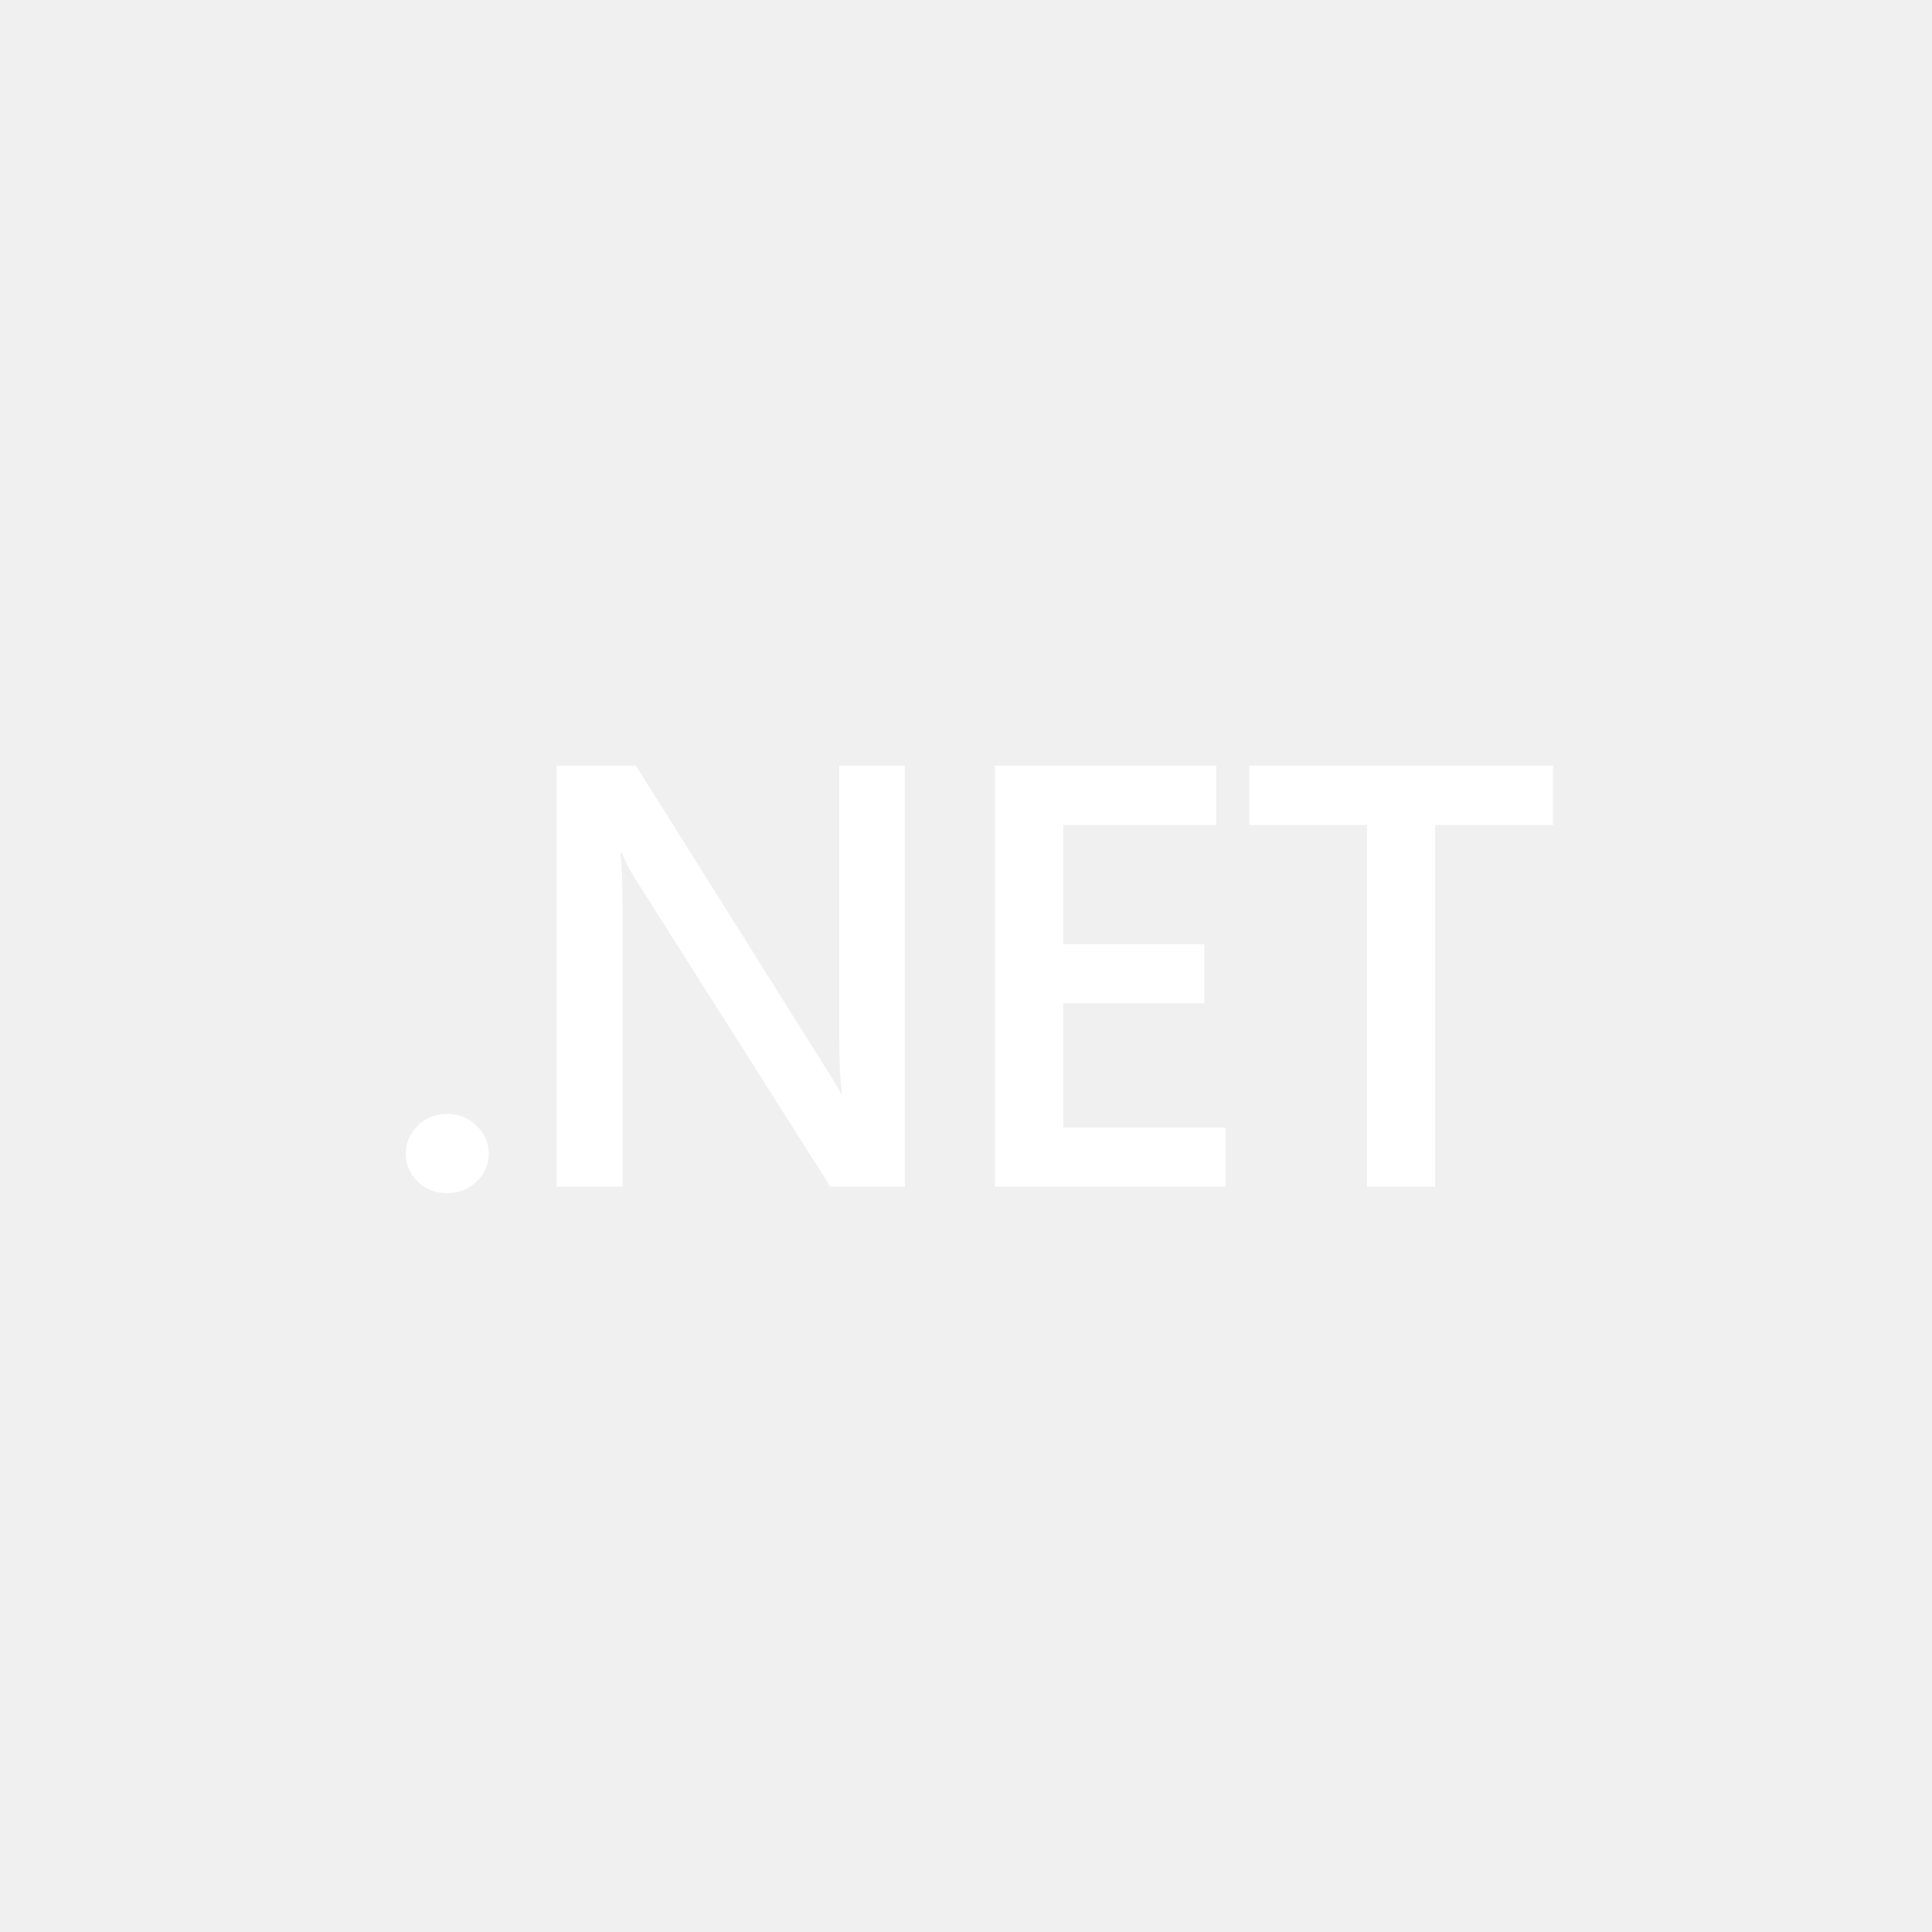
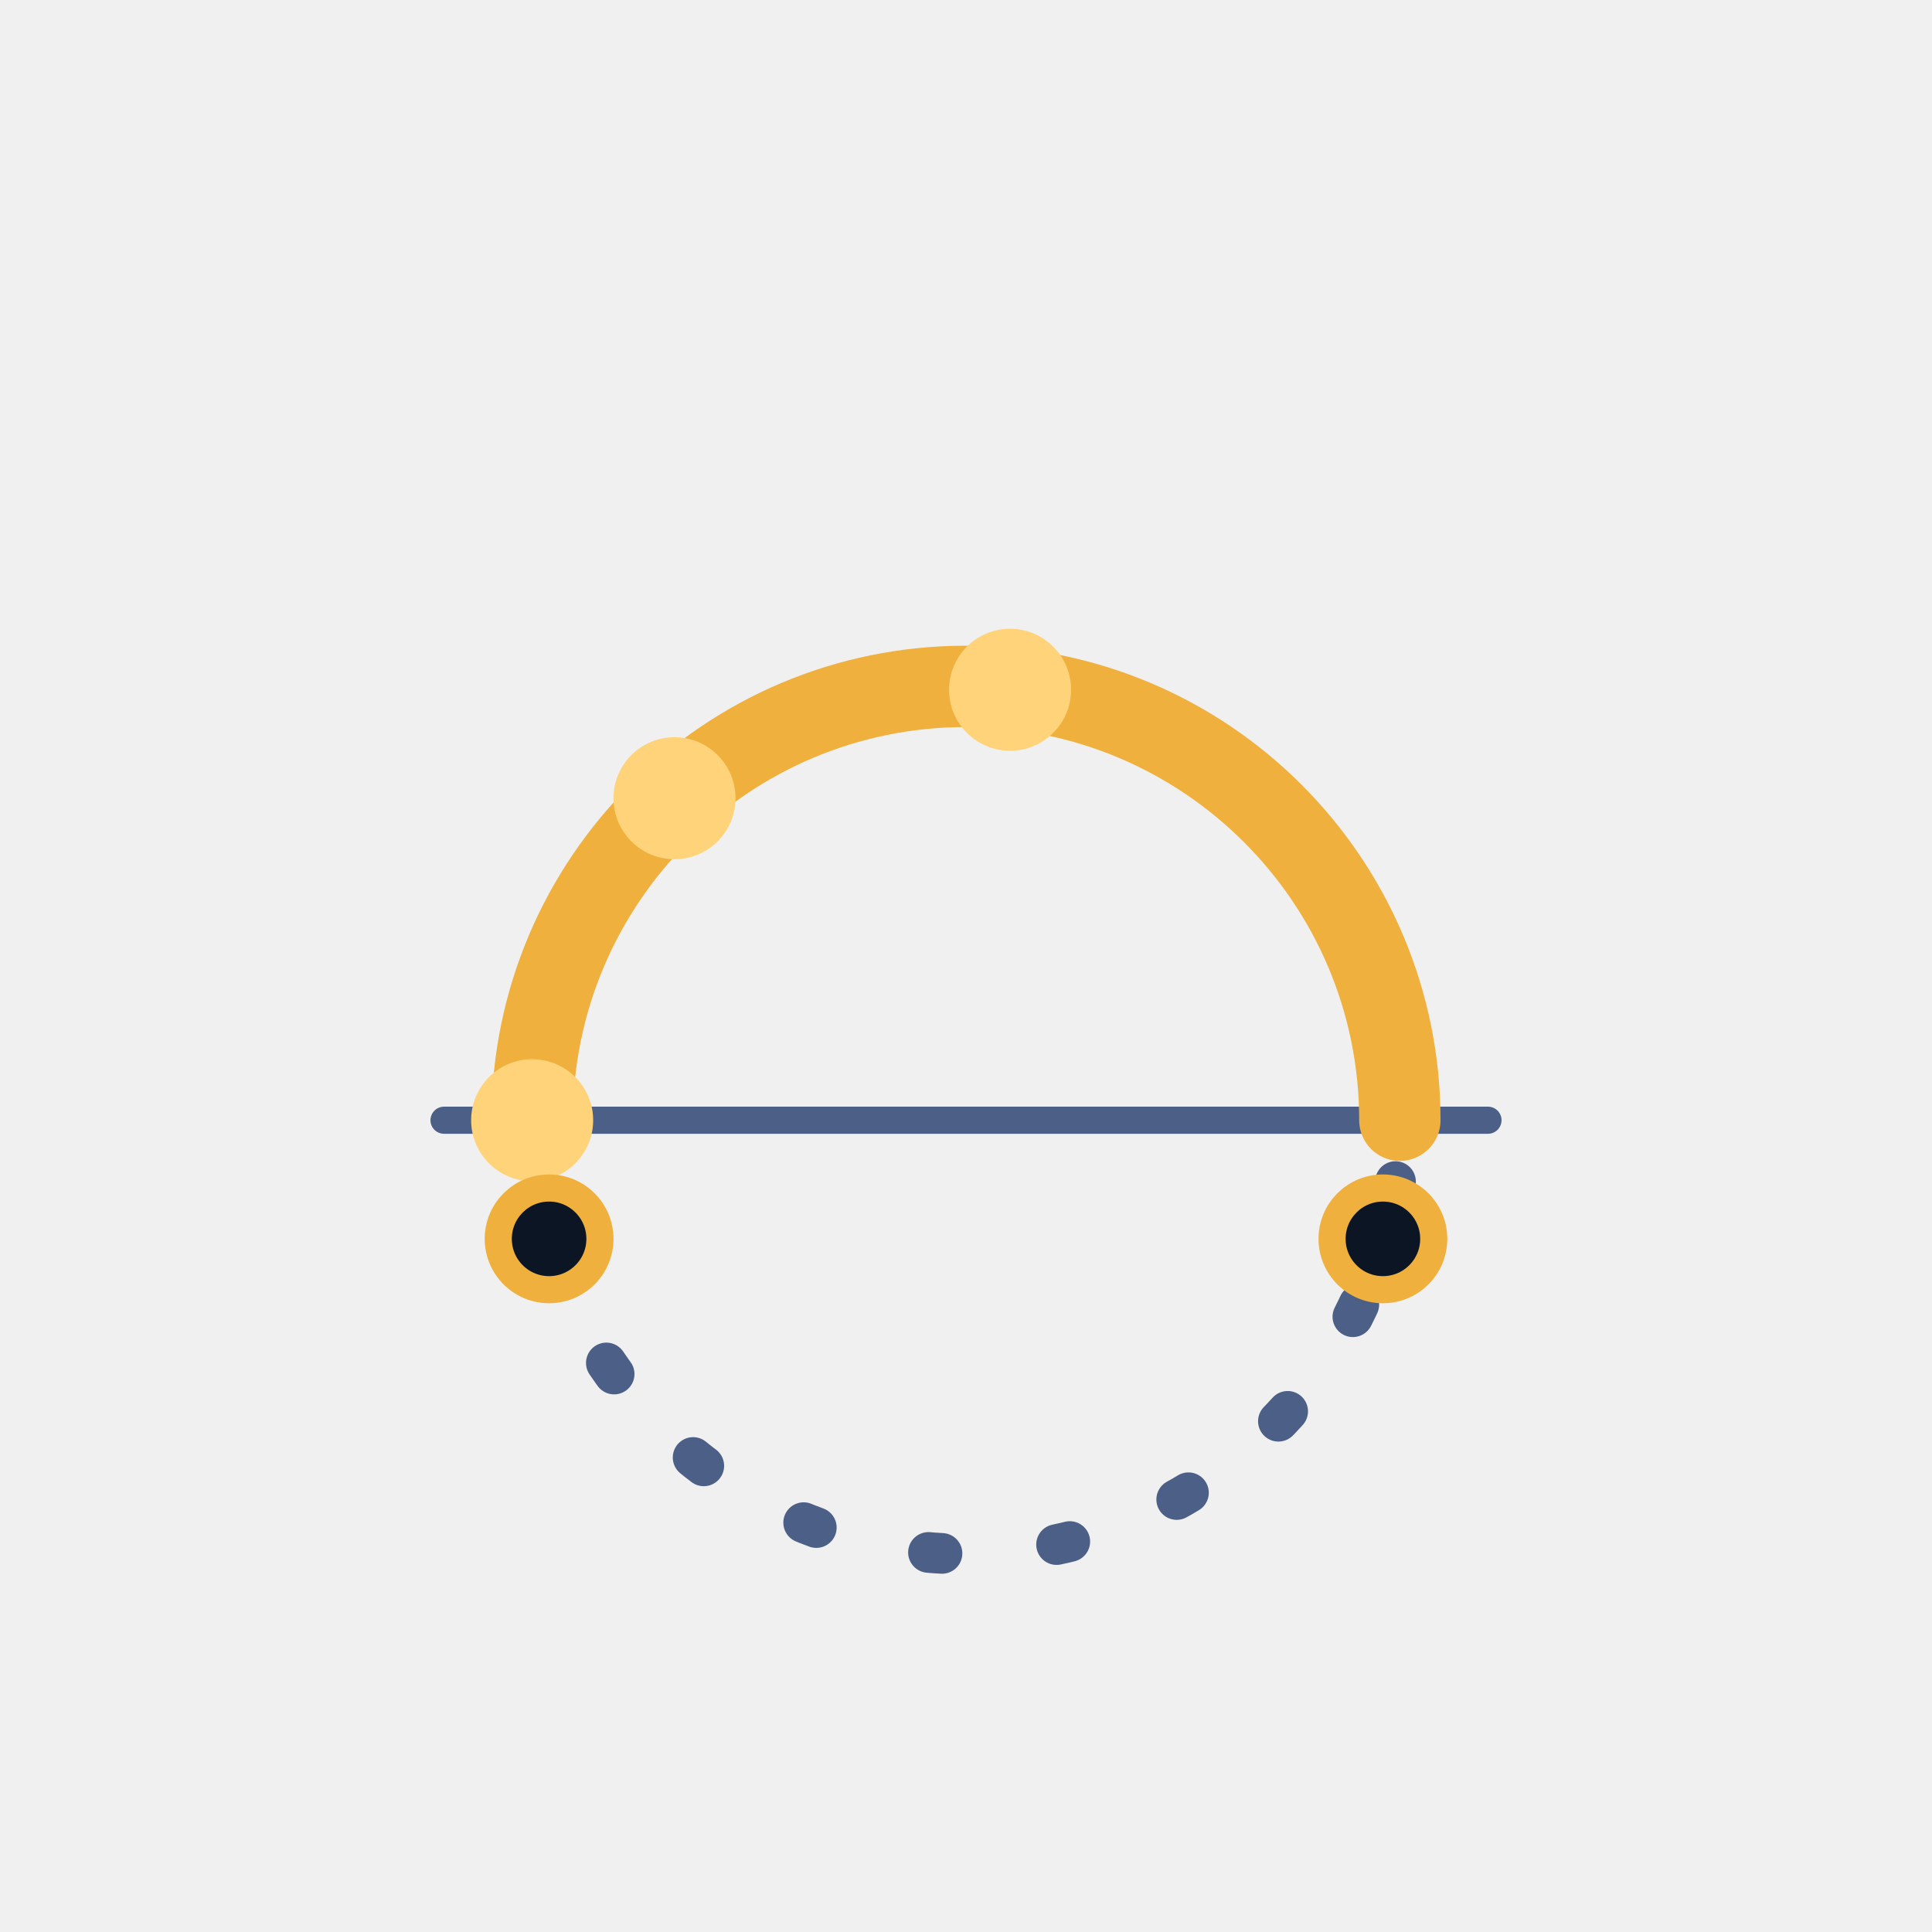
- <svg xmlns="http://www.w3.org/2000/svg" width="456" height="456" viewBox="0 0 456 456" version="1.1" xml:space="preserve" style="fill-rule:evenodd;clip-rule:evenodd;stroke-linejoin:round;stroke-miterlimit:2;">
-   <path d="m 105.5,281.609 c -2.703,0 -5.001,-0.9 -6.893,-2.702 -1.892,-1.848 -2.838,-4.042 -2.838,-6.582 0,-2.587 0.946,-4.804 2.838,-6.652 1.892,-1.848 4.19,-2.772 6.893,-2.772 2.748,0 5.068,0.924 6.96,2.772 1.937,1.848 2.906,4.064 2.906,6.652 0,2.54 -0.968,4.734 -2.906,6.582 -1.892,1.802 -4.212,2.702 -6.96,2.702 z" style="fill:#ffffff;fill-rule:nonzero;stroke-width:0.838" />
-   <path d="M 213.561,280.084 H 195.99 L 149.7,207.054 c -1.171,-1.848 -2.14,-3.765 -2.906,-5.751 h -0.406 c 0.361,2.125 0.541,6.675 0.541,13.65 v 65.132 h -15.543 v -99.36 h 18.719 l 44.737,71.298 c 1.892,2.957 3.109,4.989 3.649,6.098 h 0.27 c -0.45,-2.632 -0.676,-7.09 -0.676,-13.373 v -64.023 h 15.476 z" style="fill:#ffffff;fill-rule:nonzero;stroke-width:0.838" />
-   <path d="m 289.251,280.084 h -54.401 v -99.36 h 52.238 v 13.997 h -36.154 v 28.131 h 33.316 v 13.927 h -33.316 v 29.378 h 38.316 z" style="fill:#ffffff;fill-rule:nonzero;stroke-width:0.838" />
-   <path d="M 366.565,194.721 H 338.722 v 85.363 h -16.084 v -85.363 h -27.775 v -13.997 h 71.701 z" style="fill:#ffffff;fill-rule:nonzero;stroke-width:0.838" />
+ <svg xmlns="http://www.w3.org/2000/svg" width="456" height="456" viewBox="0 0 456 456">
+   <g transform="translate(45.6,82) scale(0.8)">
+     <path d="M 100 228 A 128 128 0 0 0 356 228" fill="none" stroke="#4C6087" stroke-width="12" stroke-linecap="round" stroke-dasharray="4 34" />
+     <line x1="74" y1="228" x2="382" y2="228" stroke="#4C6087" stroke-width="8" stroke-linecap="round" />
+     <path d="M 356 228 A 128 128 0 0 0 100 228" fill="none" stroke="#EFB03E" stroke-width="24" stroke-linecap="round" />
+     <circle cx="351" cy="263" r="15" fill="#0B1524" stroke="#EFB03E" stroke-width="8" />
+     <circle cx="241" cy="101" r="18" fill="#FFD37A" />
+     <circle cx="142" cy="133" r="18" fill="#FFD37A" />
+     <circle cx="100" cy="228" r="18" fill="#FFD37A" />
+     <circle cx="105" cy="263" r="15" fill="#0B1524" stroke="#EFB03E" stroke-width="8" />
+   </g>
</svg>
